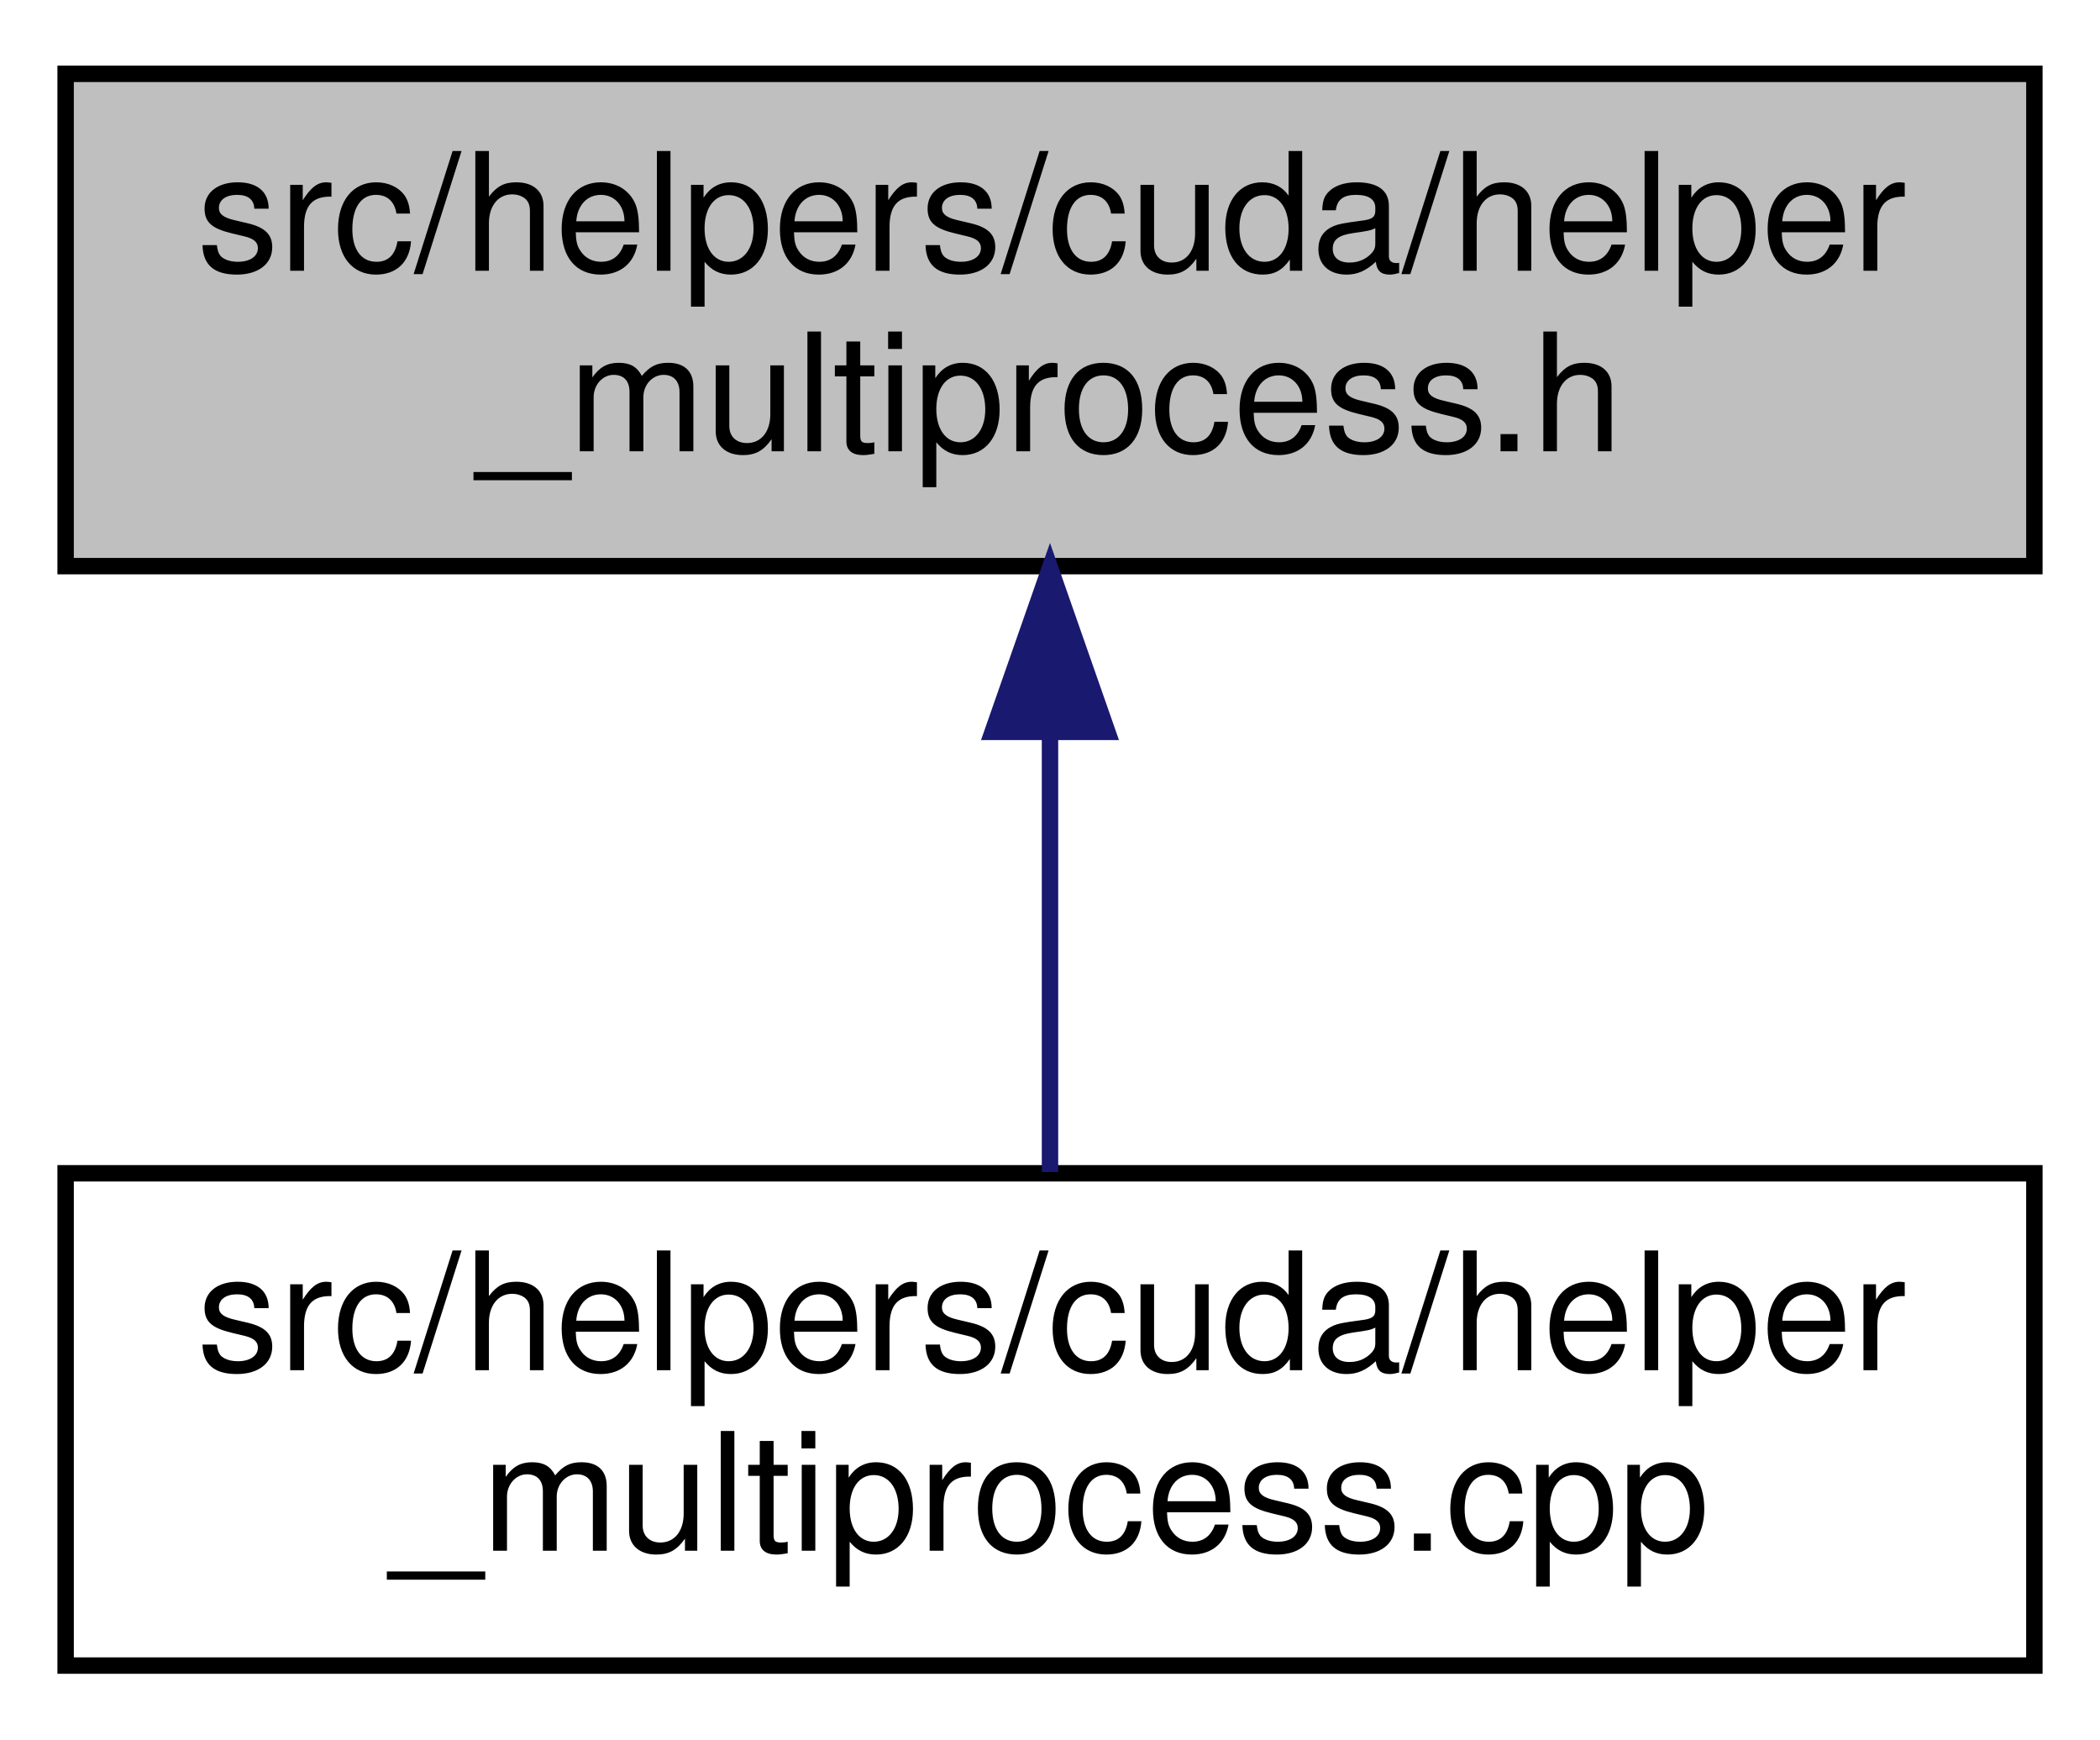
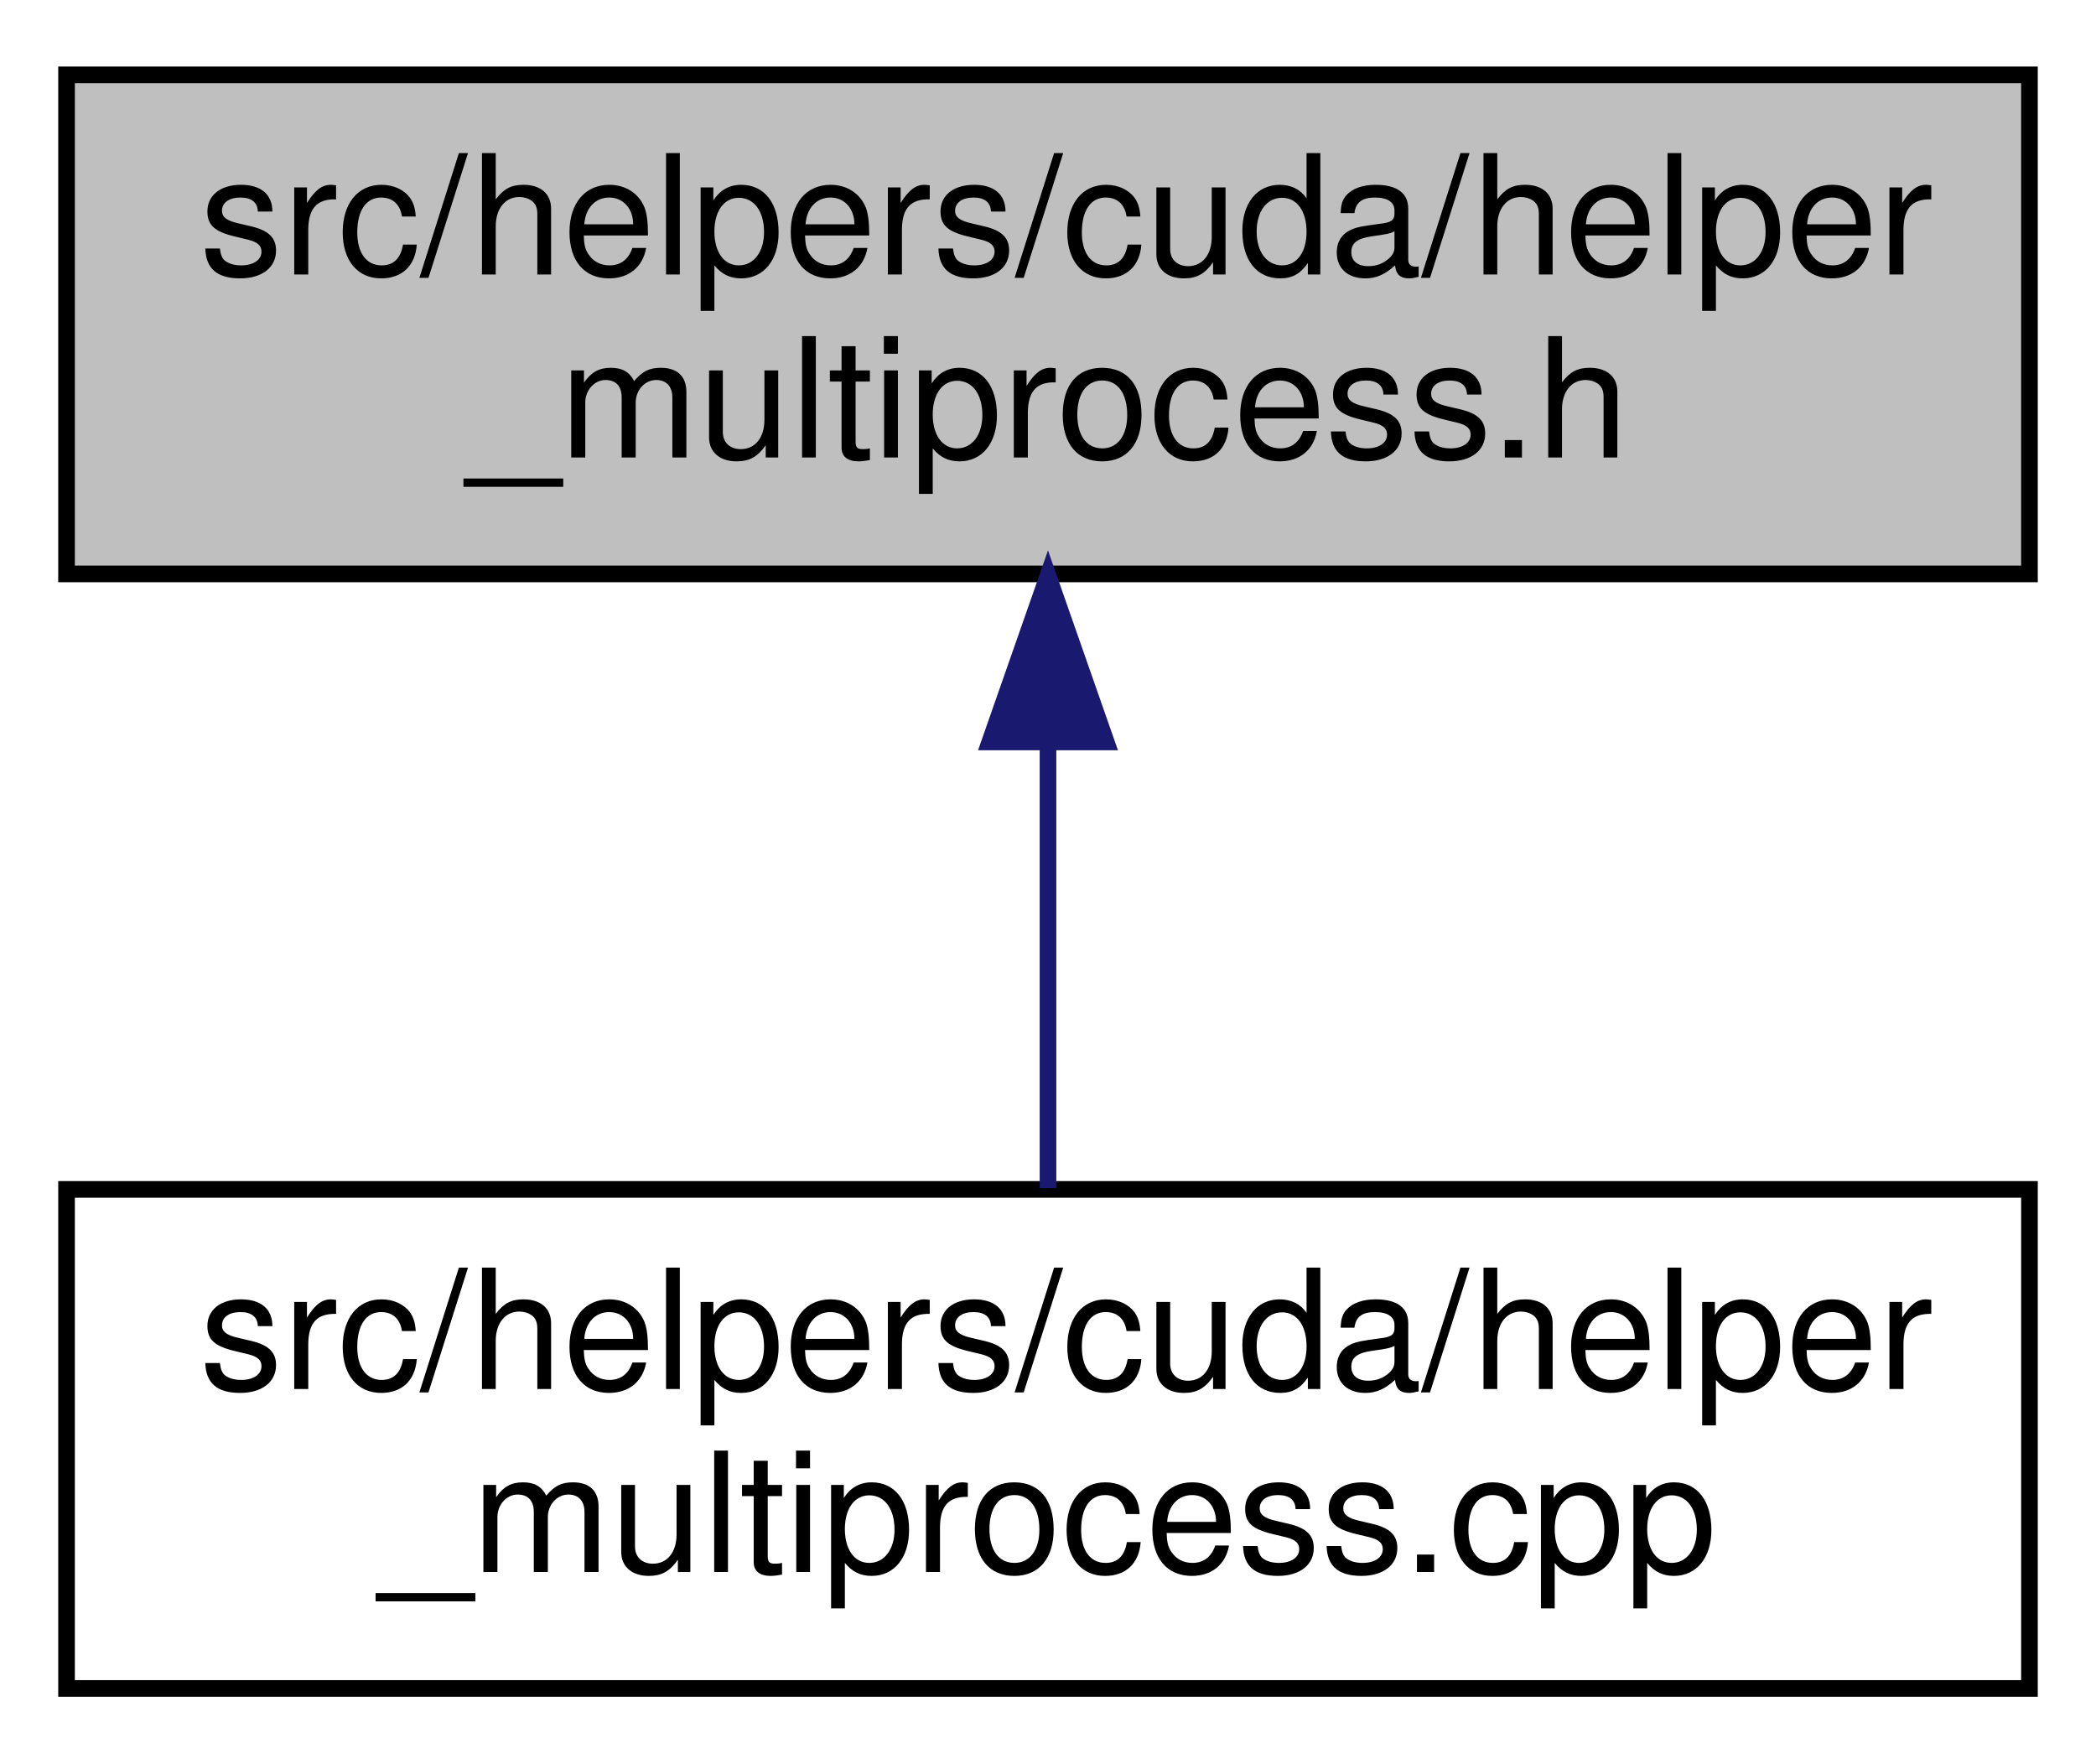
- <svg xmlns="http://www.w3.org/2000/svg" xmlns:xlink="http://www.w3.org/1999/xlink" width="128pt" height="106pt" viewBox="0.00 0.00 128.00 106.00">
+ <svg xmlns="http://www.w3.org/2000/svg" xmlns:xlink="http://www.w3.org/1999/xlink" width="126pt" height="106pt" viewBox="0.00 0.00 126.00 106.00">
  <g id="graph0" class="graph" transform="scale(1 1) rotate(0) translate(4 102)">
    <g id="node1" class="node">
      <g id="a_node1">
        <a xlink:title=" ">
-           <polygon fill="#bfbfbf" stroke="black" points="0,-67.5 0,-97.5 120,-97.5 120,-67.5 0,-67.5" />
+           <polygon fill="#bfbfbf" stroke="black" points="0,-67.5 0,-97.5 118,-97.5 118,-67.5 0,-67.5" />
          <text text-anchor="start" x="8" y="-85.5" font-family="Helvetica,sans-Serif" font-size="10.00">src/helpers/cuda/helper</text>
-           <text text-anchor="middle" x="60" y="-74.5" font-family="Helvetica,sans-Serif" font-size="10.00">_multiprocess.h</text>
+           <text text-anchor="middle" x="59" y="-74.5" font-family="Helvetica,sans-Serif" font-size="10.00">_multiprocess.h</text>
        </a>
      </g>
    </g>
    <g id="node2" class="node">
      <g id="a_node2">
        <a xlink:href="helper__multiprocess_8cpp.html" target="_top" xlink:title=" ">
-           <polygon fill="none" stroke="black" points="0,-0.5 0,-30.5 120,-30.5 120,-0.5 0,-0.5" />
+           <polygon fill="none" stroke="black" points="0,-0.5 0,-30.5 118,-30.5 118,-0.5 0,-0.5" />
          <text text-anchor="start" x="8" y="-18.5" font-family="Helvetica,sans-Serif" font-size="10.00">src/helpers/cuda/helper</text>
-           <text text-anchor="middle" x="60" y="-7.5" font-family="Helvetica,sans-Serif" font-size="10.00">_multiprocess.cpp</text>
+           <text text-anchor="middle" x="59" y="-7.5" font-family="Helvetica,sans-Serif" font-size="10.00">_multiprocess.cpp</text>
        </a>
      </g>
    </g>
    <g id="edge1" class="edge">
-       <path fill="none" stroke="midnightblue" d="M60,-57.11C60,-48.15 60,-38.32 60,-30.58" />
-       <polygon fill="midnightblue" stroke="midnightblue" points="56.5,-57.4 60,-67.4 63.5,-57.4 56.5,-57.4" />
+       <path fill="none" stroke="midnightblue" d="M59,-57.11C59,-48.15 59,-38.32 59,-30.58" />
+       <polygon fill="midnightblue" stroke="midnightblue" points="55.5,-57.4 59,-67.4 62.5,-57.4 55.5,-57.4" />
    </g>
  </g>
</svg>
